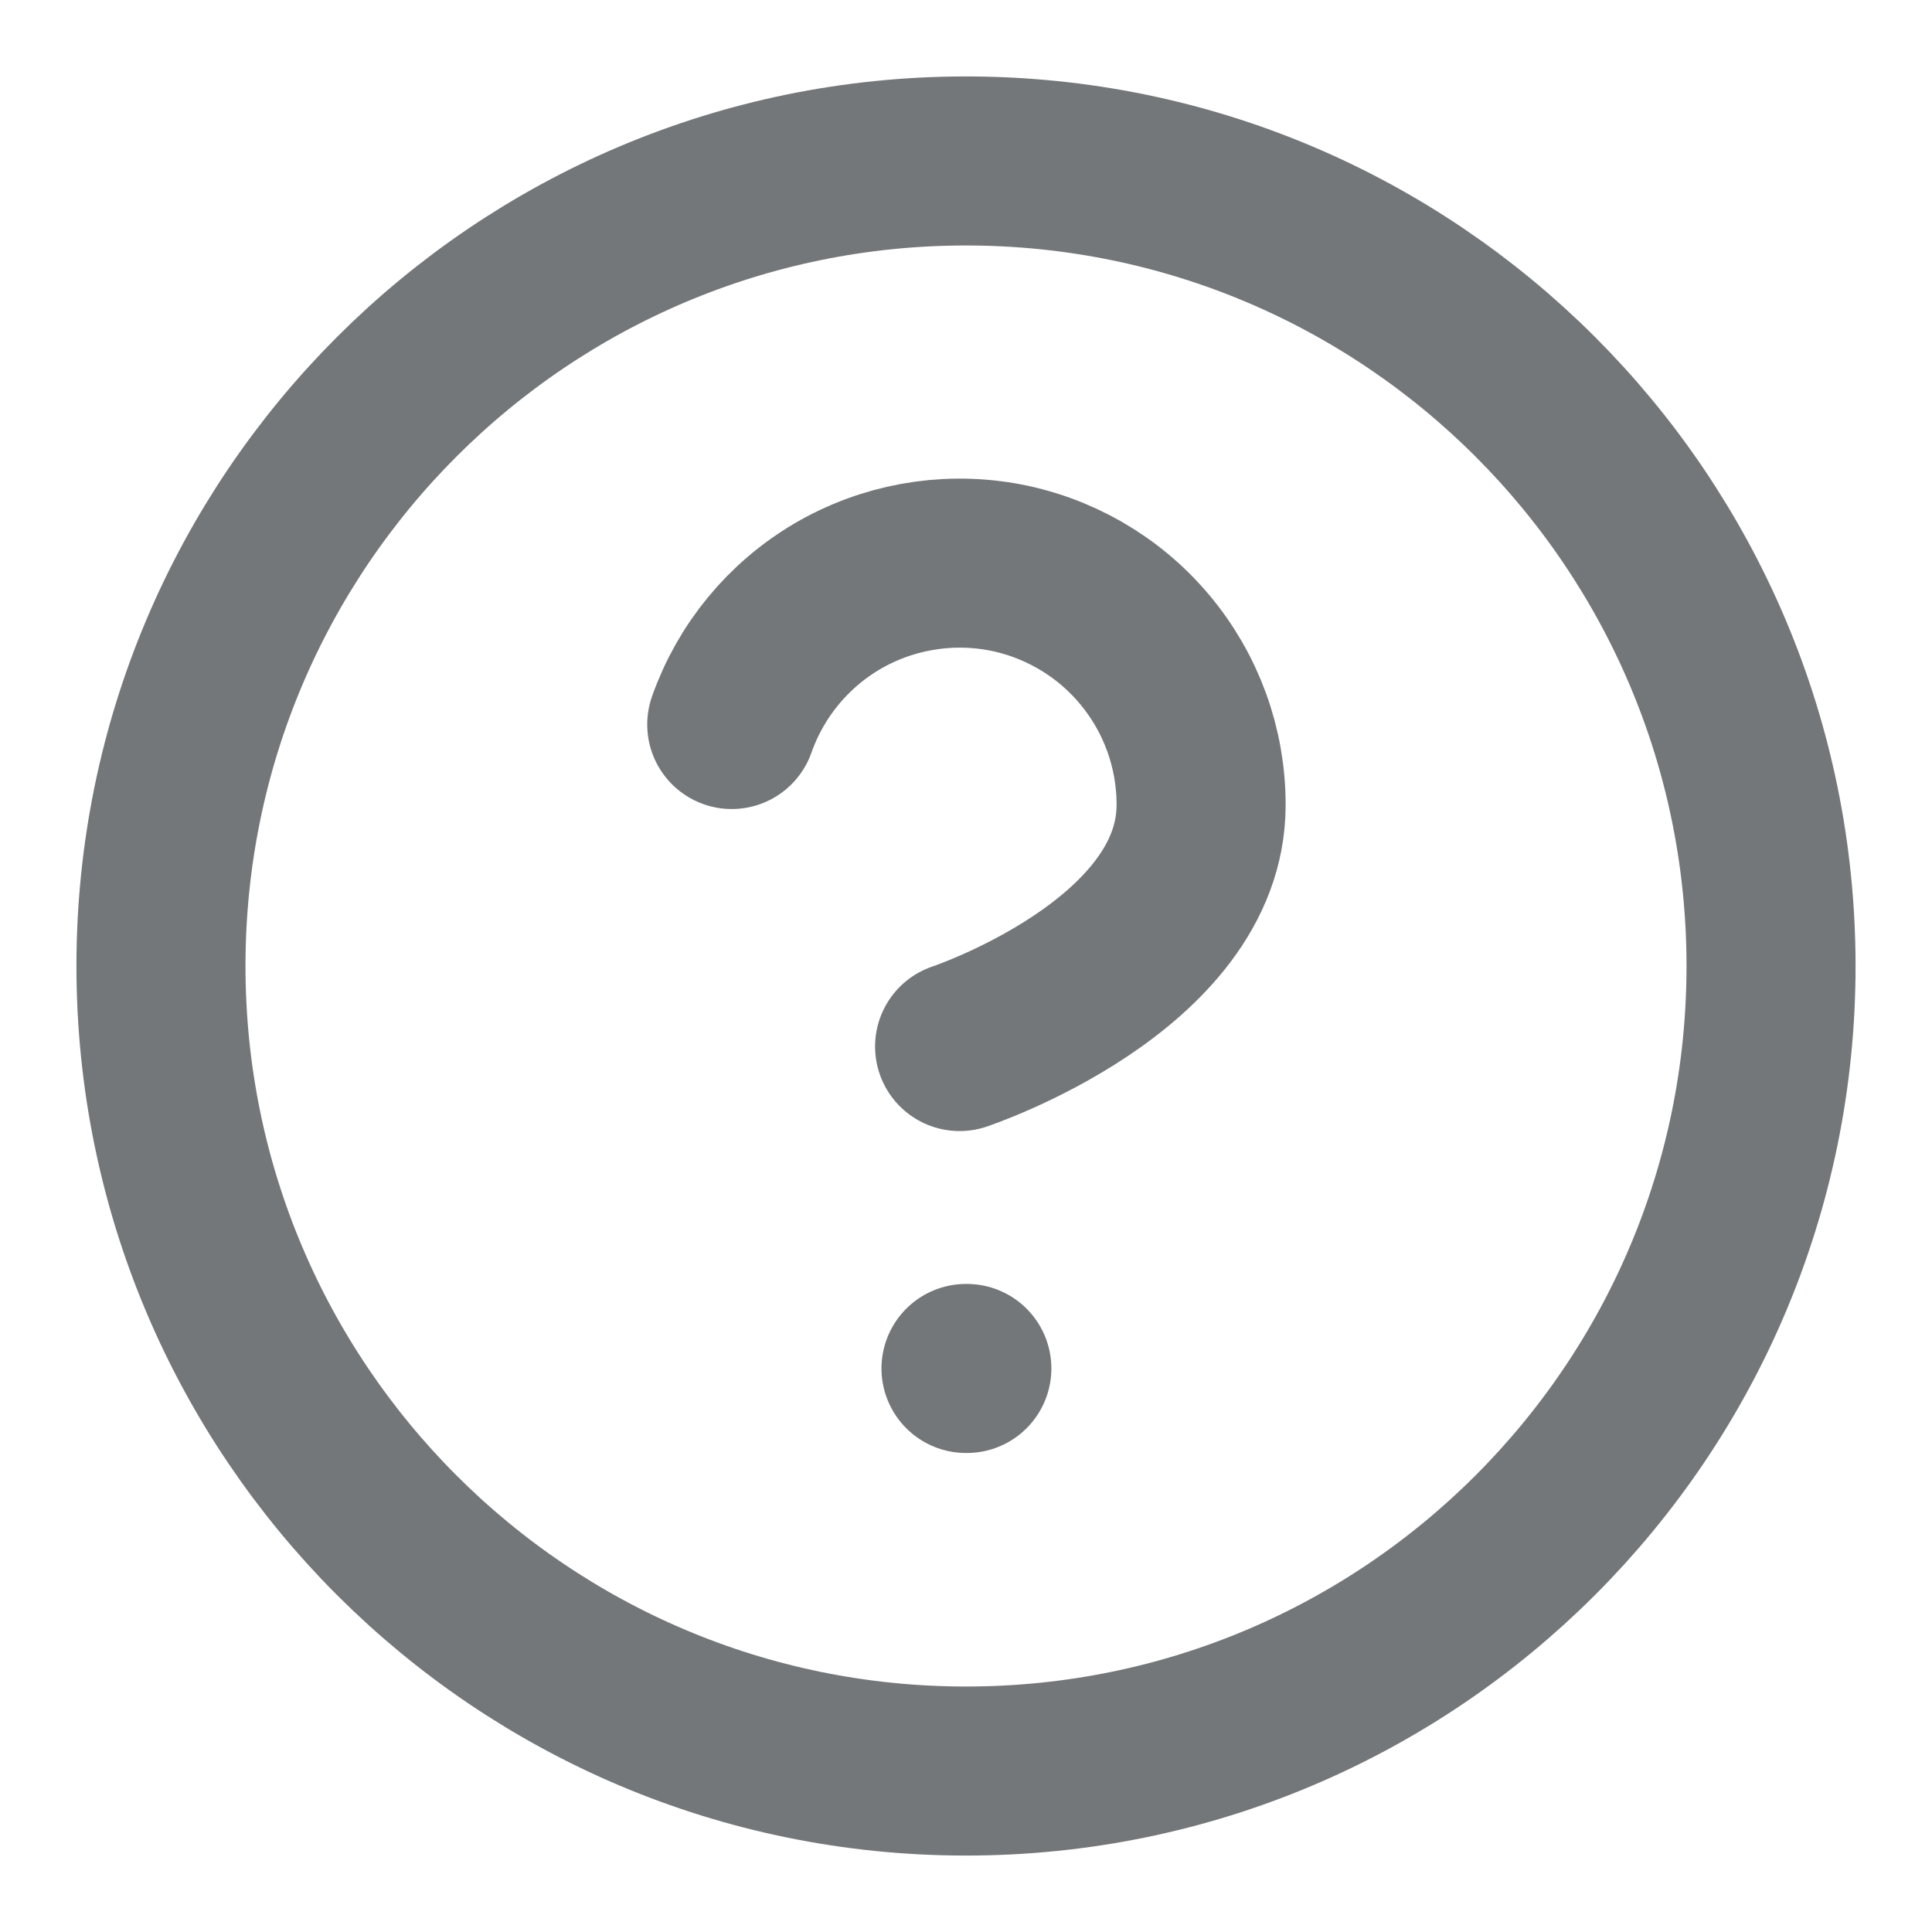
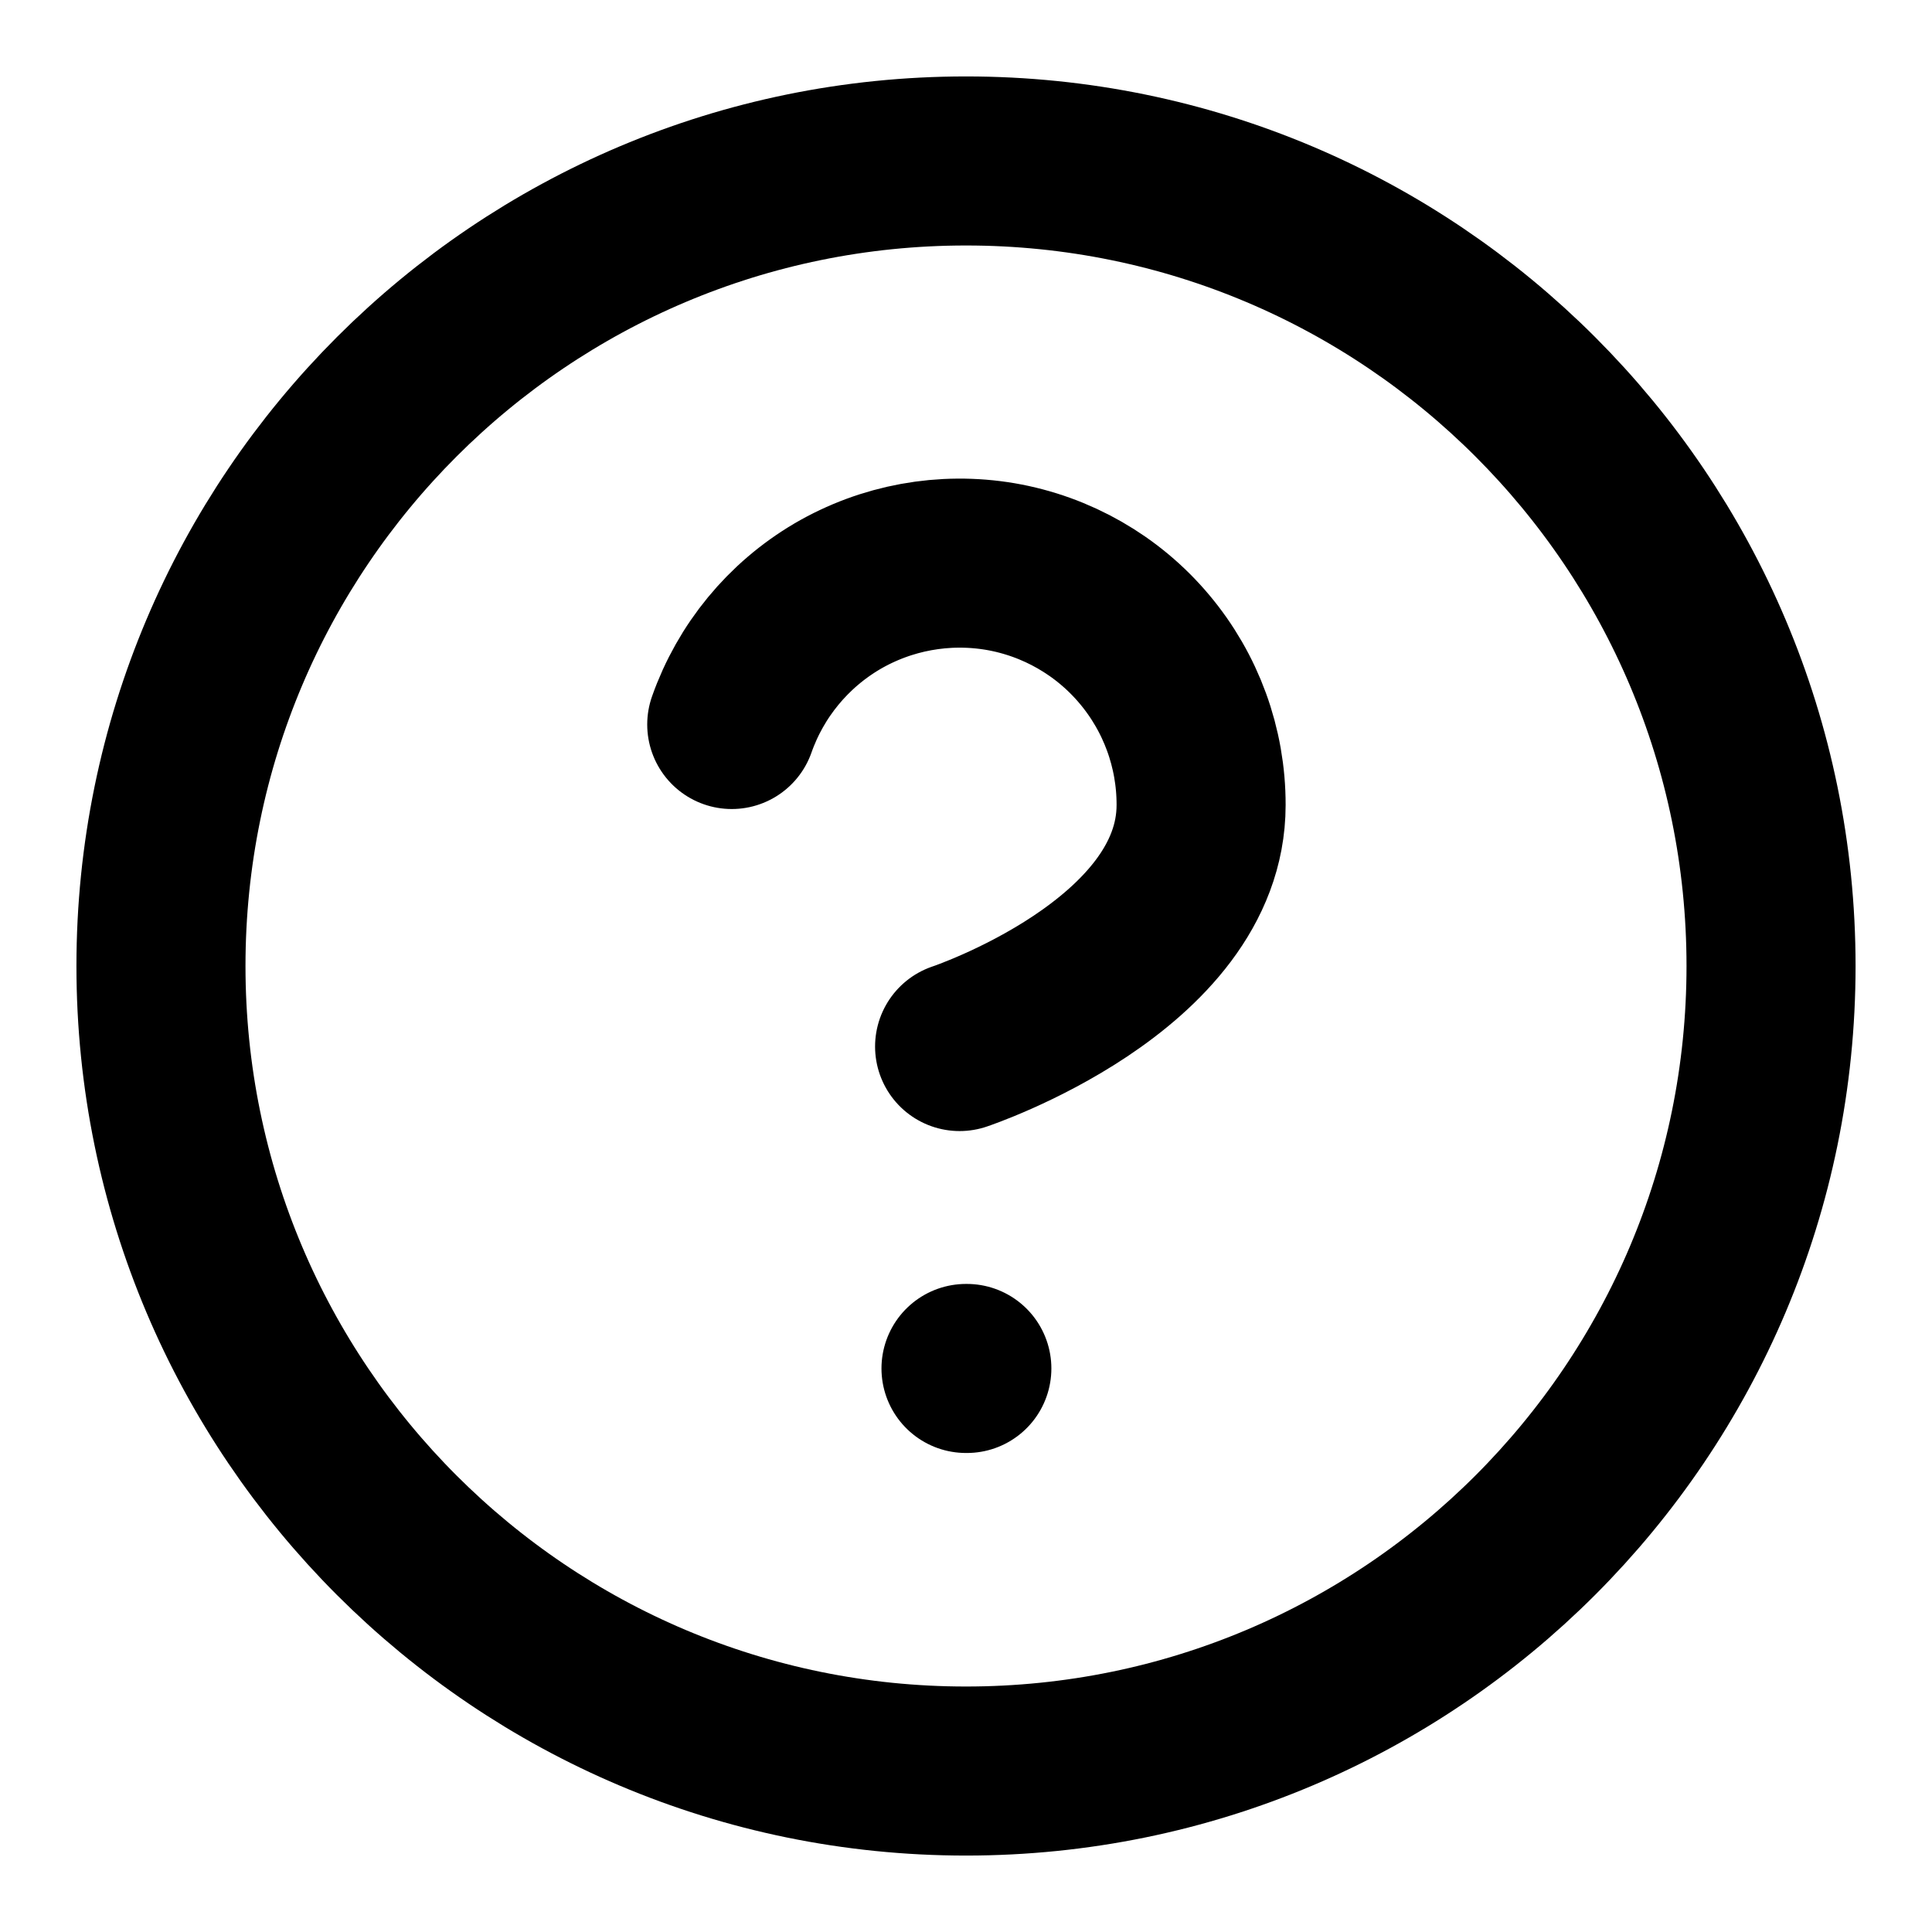
<svg xmlns="http://www.w3.org/2000/svg" width="16" height="16" viewBox="0 0 16 16" fill="none">
  <g clip-path="url(#clip0_2003_10)">
-     <path d="M6.06 6C6.217 5.554 6.526 5.179 6.933 4.939C7.341 4.7 7.819 4.613 8.285 4.692C8.75 4.772 9.173 5.014 9.477 5.376C9.781 5.737 9.948 6.194 9.947 6.667C9.947 8 7.947 8.667 7.947 8.667M8 11.333H8.007M14.667 8C14.667 11.682 11.682 14.667 8 14.667C4.318 14.667 1.333 11.682 1.333 8C1.333 4.318 4.318 1.333 8 1.333C11.682 1.333 14.667 4.318 14.667 8Z" stroke="#747779" stroke-width="1.4" stroke-linecap="round" stroke-linejoin="round" />
+     <path d="M6.06 6C6.217 5.554 6.526 5.179 6.933 4.939C7.341 4.7 7.819 4.613 8.285 4.692C8.75 4.772 9.173 5.014 9.477 5.376C9.781 5.737 9.948 6.194 9.947 6.667C9.947 8 7.947 8.667 7.947 8.667M8 11.333H8.007M14.667 8C14.667 11.682 11.682 14.667 8 14.667C4.318 14.667 1.333 11.682 1.333 8C1.333 4.318 4.318 1.333 8 1.333C11.682 1.333 14.667 4.318 14.667 8Z" stroke="currentColor" stroke-width="1.4" stroke-linecap="round" stroke-linejoin="round" />
  </g>
  <defs>
    <clipPath id="clip0_2003_10">
      <rect width="16" height="16" fill="currentColor" />
    </clipPath>
  </defs>
</svg>
